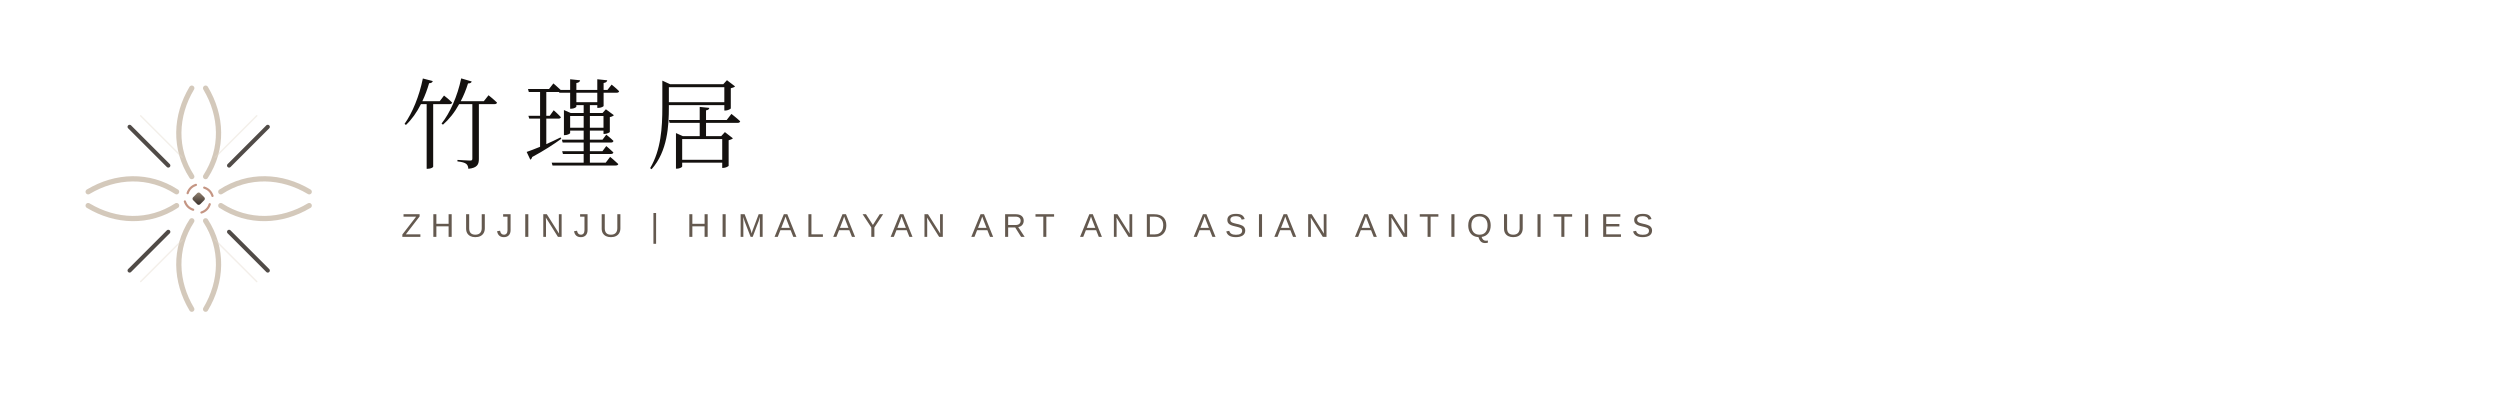
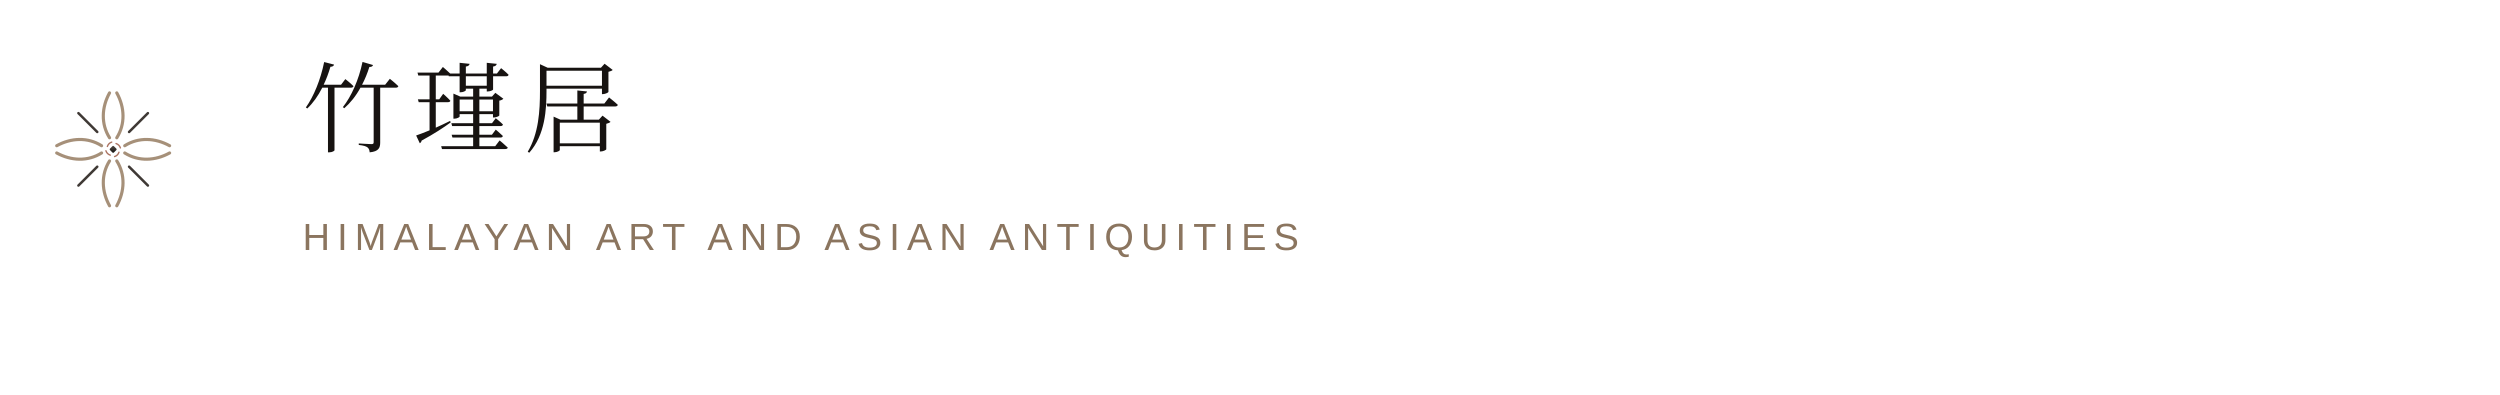
<svg xmlns="http://www.w3.org/2000/svg" viewBox="0 0 760 120" fill="none">
  <defs>
-     <linearGradient id="contourStroke" x1="72" y1="56" x2="168" y2="182" gradientUnits="userSpaceOnUse">
-       <stop stop-color="#D2C6B8" />
-       <stop offset="0.55" stop-color="#A69787" />
-       <stop offset="1" stop-color="#75675B" />
+     <linearGradient id="markContour" x1="72" y1="56" x2="168" y2="182" gradientUnits="userSpaceOnUse">
+       <stop stop-color="#A58F78" />
+       <stop offset="1" stop-color="#766150" />
    </linearGradient>
-     <linearGradient id="axisStroke" x1="82" y1="80" x2="158" y2="158" gradientUnits="userSpaceOnUse">
-       <stop stop-color="#2A231F" />
-       <stop offset="0.55" stop-color="#14110F" />
-       <stop offset="1" stop-color="#6D6156" />
+     <linearGradient id="markAxis" x1="82" y1="80" x2="158" y2="158" gradientUnits="userSpaceOnUse">
+       <stop stop-color="#37312D" />
+       <stop offset="1" stop-color="#161311" />
    </linearGradient>
-     <linearGradient id="hairStroke" x1="78" y1="76" x2="162" y2="164" gradientUnits="userSpaceOnUse">
-       <stop stop-color="#E3D9CC" />
-       <stop offset="1" stop-color="#BDB0A0" />
+     <linearGradient id="markAccent" x1="109" y1="109" x2="131" y2="131" gradientUnits="userSpaceOnUse">
+       <stop stop-color="#A96F5D" />
+       <stop offset="1" stop-color="#6B4338" />
    </linearGradient>
-     <linearGradient id="accentStroke" x1="109" y1="109" x2="131" y2="131" gradientUnits="userSpaceOnUse">
-       <stop stop-color="#BE8A76" />
-       <stop offset="1" stop-color="#8D5F51" />
-     </linearGradient>
-     <linearGradient id="coreFill" x1="116" y1="116" x2="124" y2="124" gradientUnits="userSpaceOnUse">
-       <stop stop-color="#978470" />
-       <stop offset="1" stop-color="#211A16" />
+     <linearGradient id="markCore" x1="116" y1="116" x2="124" y2="124" gradientUnits="userSpaceOnUse">
+       <stop stop-color="#574E47" />
+       <stop offset="1" stop-color="#100E0D" />
    </linearGradient>
    <style>
      .cn {
-         fill: #14110F;
+         fill: #171311;
        font-family: "Songti SC", "Noto Serif CJK SC", serif;
        font-size: 30px;
-         letter-spacing: 0.24em;
+         letter-spacing: 0.12em;
      }
      .en {
-         fill: #64594F;
+         fill: #8B755F;
        font-family: "Helvetica Neue", Arial, sans-serif;
-         font-size: 10px;
-         letter-spacing: 0.28em;
+         font-size: 11.5px;
+         letter-spacing: 0.19em;
      }
    </style>
  </defs>
-   <g transform="translate(10 10) scale(0.42)">
+   <g transform="translate(8 19) scale(0.22)">
    <g transform="translate(120 120)">
-       <g stroke="url(#contourStroke)" stroke-width="3.8" stroke-linecap="round" opacity="0.95">
-         <path d="M-80 -5C-60 -17 -36 -18 -16 -5" />
-         <path d="M-80 5C-60 17 -36 18 -16 5" />
-         <path d="M80 -5C60 -17 36 -18 16 -5" />
-         <path d="M80 5C60 17 36 18 16 5" />
-         <path d="M-5 -80C-17 -60 -18 -36 -5 -16" />
-         <path d="M5 -80C17 -60 18 -36 5 -16" />
-         <path d="M-5 80C-17 60 -18 36 -5 16" />
-         <path d="M5 80C17 60 18 36 5 16" />
+       <g stroke="url(#markContour)" stroke-width="4.35" stroke-linecap="round" opacity="0.99">
+         <path d="M-78 -5C-58 -16 -35 -17 -16 -5" />
+         <path d="M-78 5C-58 16 -35 17 -16 5" />
+         <path d="M78 -5C58 -16 35 -17 16 -5" />
+         <path d="M78 5C58 16 35 17 16 5" />
+         <path d="M-5 -78C-16 -58 -17 -35 -5 -16" />
+         <path d="M5 -78C16 -58 17 -35 5 -16" />
+         <path d="M-5 78C-16 58 -17 35 -5 16" />
+         <path d="M5 78C16 58 17 35 5 16" />
      </g>
-       <g stroke="url(#axisStroke)" stroke-width="3" stroke-linecap="round" opacity="0.82">
-         <path d="M-50 -52L-22 -24" />
-         <path d="M22 24L50 52" />
-         <path d="M50 -52L22 -24" />
-         <path d="M-22 24L-50 52" />
+       <g stroke="url(#markAxis)" stroke-width="3.5" stroke-linecap="round" opacity="0.96">
+         <path d="M-48 -50L-22 -24" />
+         <path d="M22 24L48 50" />
+         <path d="M48 -50L22 -24" />
+         <path d="M-22 24L-48 50" />
      </g>
-       <g stroke="url(#hairStroke)" stroke-width="1.05" stroke-linecap="round" opacity="0.42">
-         <path d="M-42 -60L-12 -30" />
-         <path d="M12 30L42 60" />
-         <path d="M42 -60L12 -30" />
-         <path d="M-12 30L-42 60" />
-       </g>
-       <g stroke="url(#accentStroke)" stroke-width="1.6" stroke-linecap="round" stroke-linejoin="round" opacity="0.9">
+       <g stroke="url(#markAccent)" stroke-width="1.95" stroke-linecap="round" stroke-linejoin="round" opacity="0.97">
        <path d="M-8 -4C-7 -7 -5 -9 -2 -10" />
        <path d="M4 -8C7 -7 9 -5 10 -2" />
        <path d="M8 4C7 7 5 9 2 10" />
        <path d="M-4 8C-7 7 -9 5 -10 2" />
      </g>
    </g>
-     <rect x="116.4" y="116.4" width="7.2" height="7.2" rx="1.5" transform="rotate(45 120 120)" fill="url(#coreFill)" opacity="0.94" />
+     <rect x="116.2" y="116.2" width="7.6" height="7.6" rx="1.45" transform="rotate(45 120 120)" fill="url(#markCore)" />
  </g>
-   <text class="cn" x="122" y="49">竹瑾居</text>
-   <text class="en" x="122" y="72">ZHUJINJU | HIMALAYAN ART AND ASIAN ANTIQUITIES</text>
+   <text class="cn" x="92" y="44">竹瑾居</text>
+   <text class="en" x="92" y="76">HIMALAYAN ART AND ASIAN ANTIQUITIES</text>
</svg>
